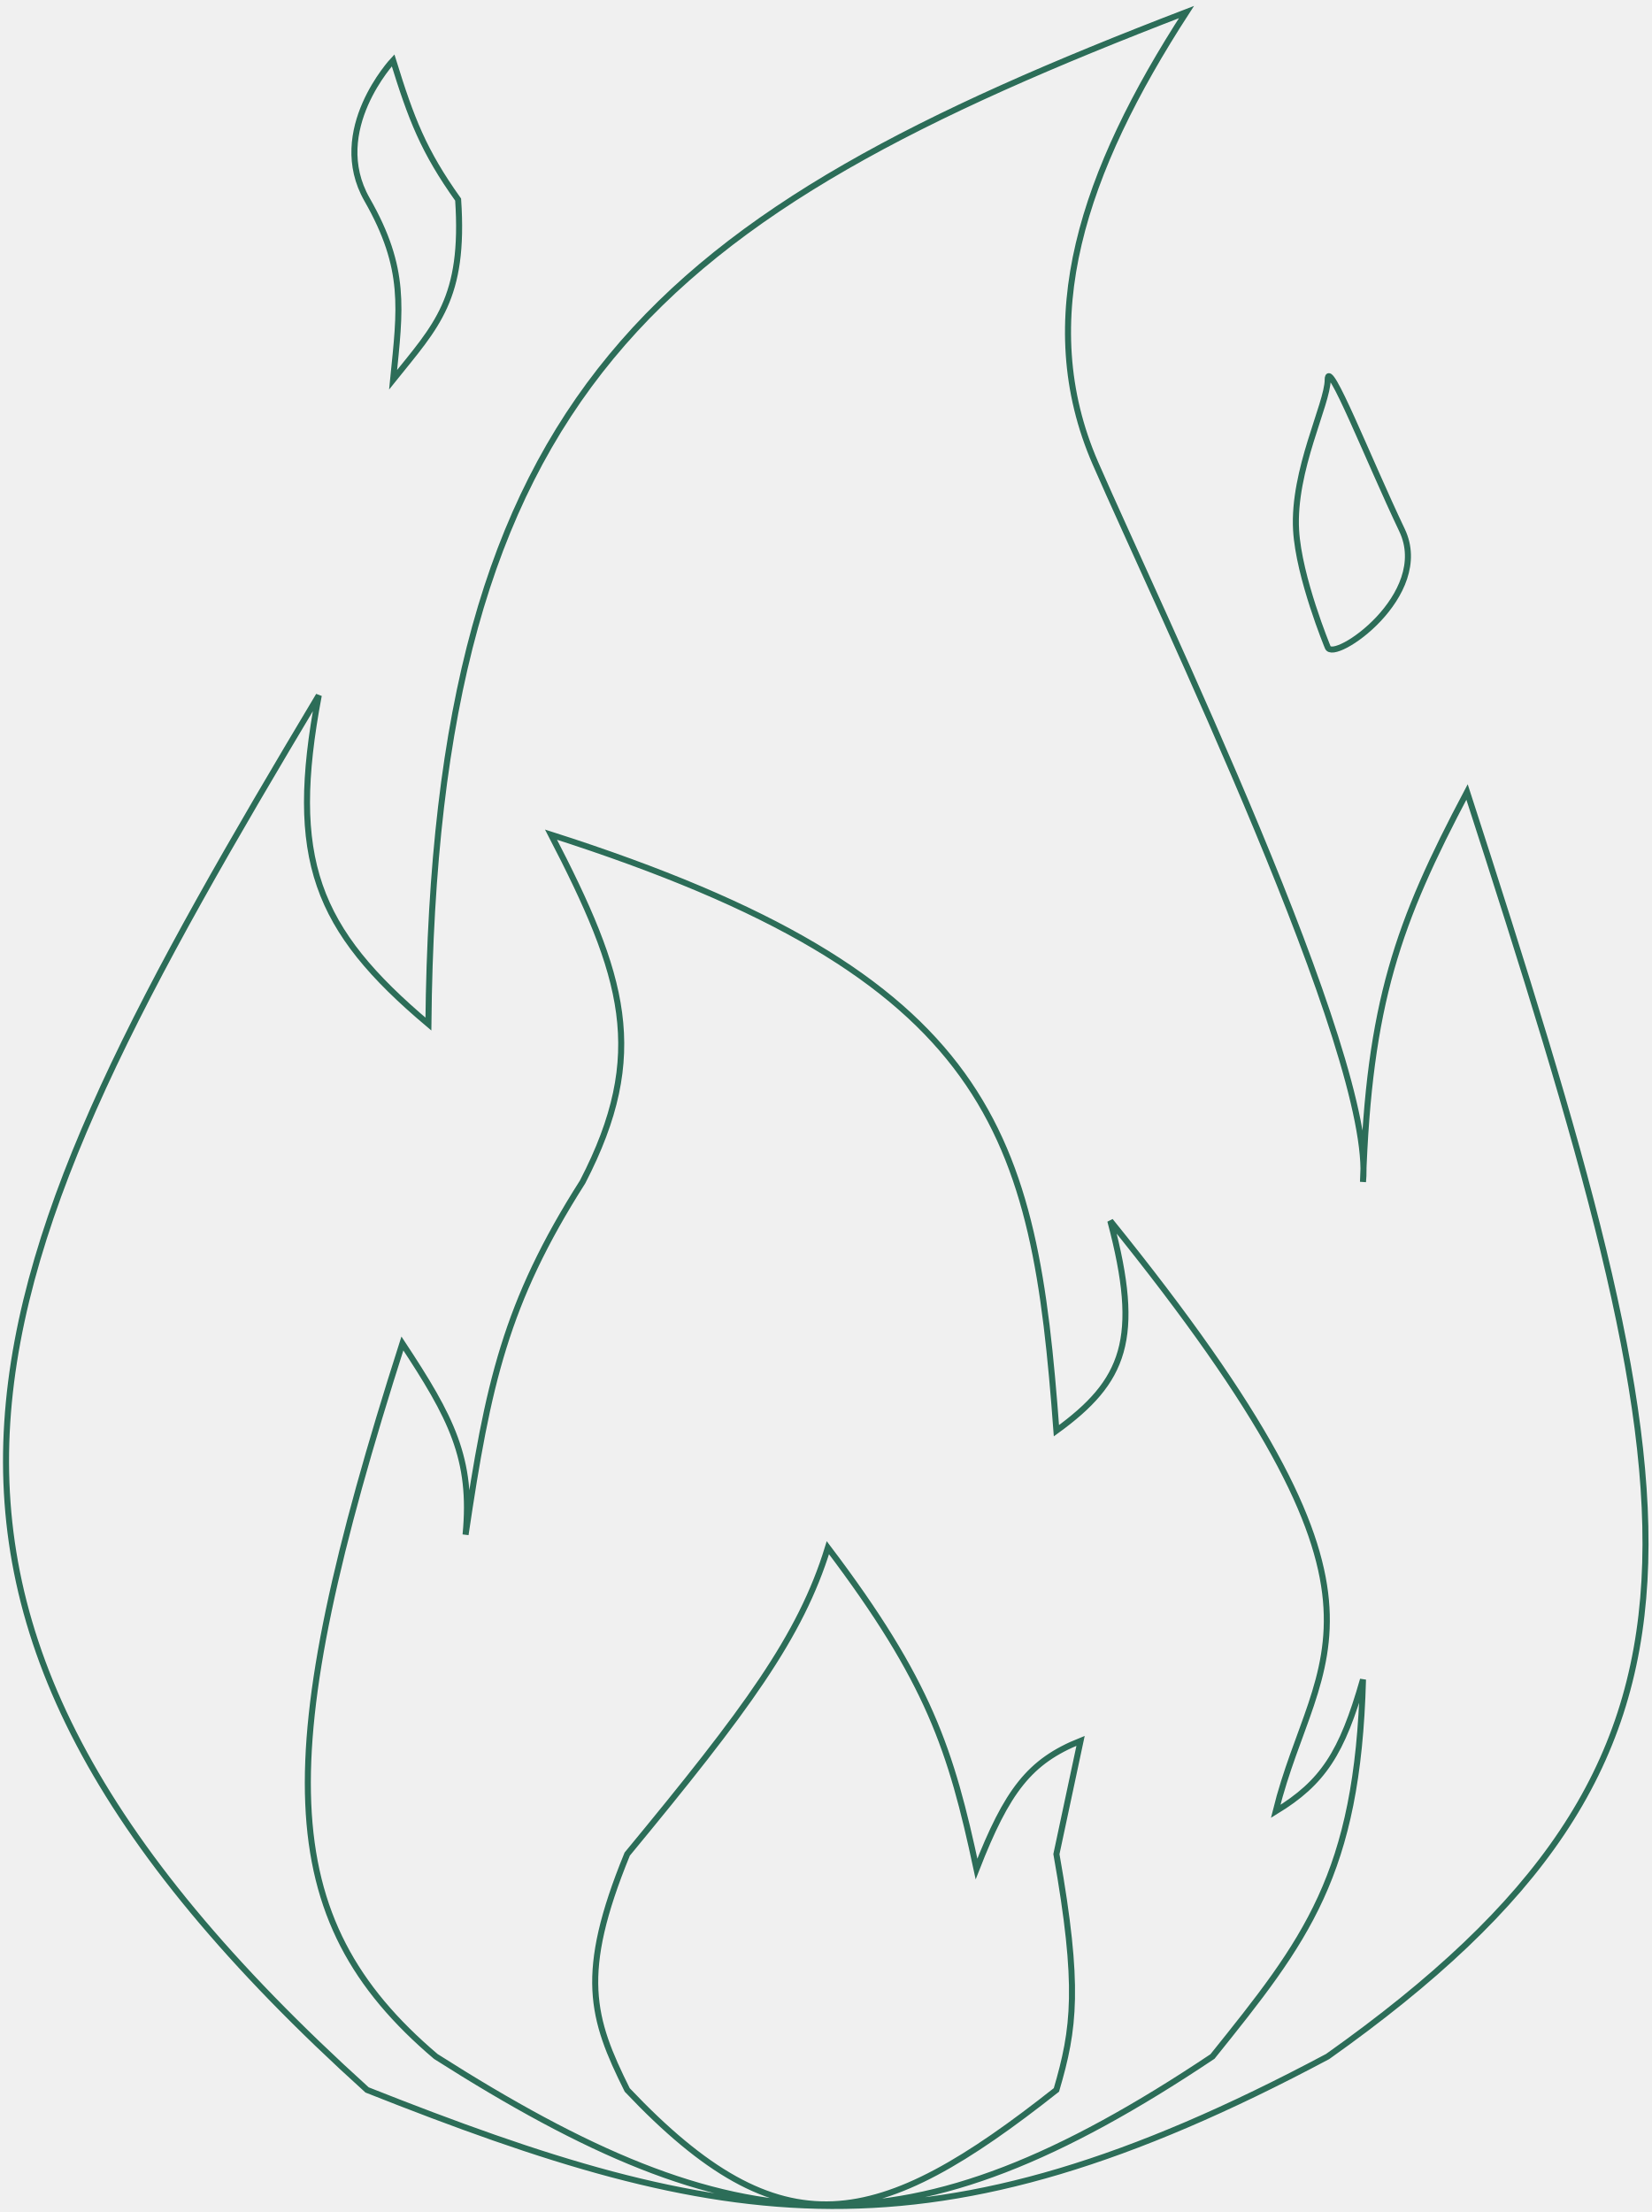
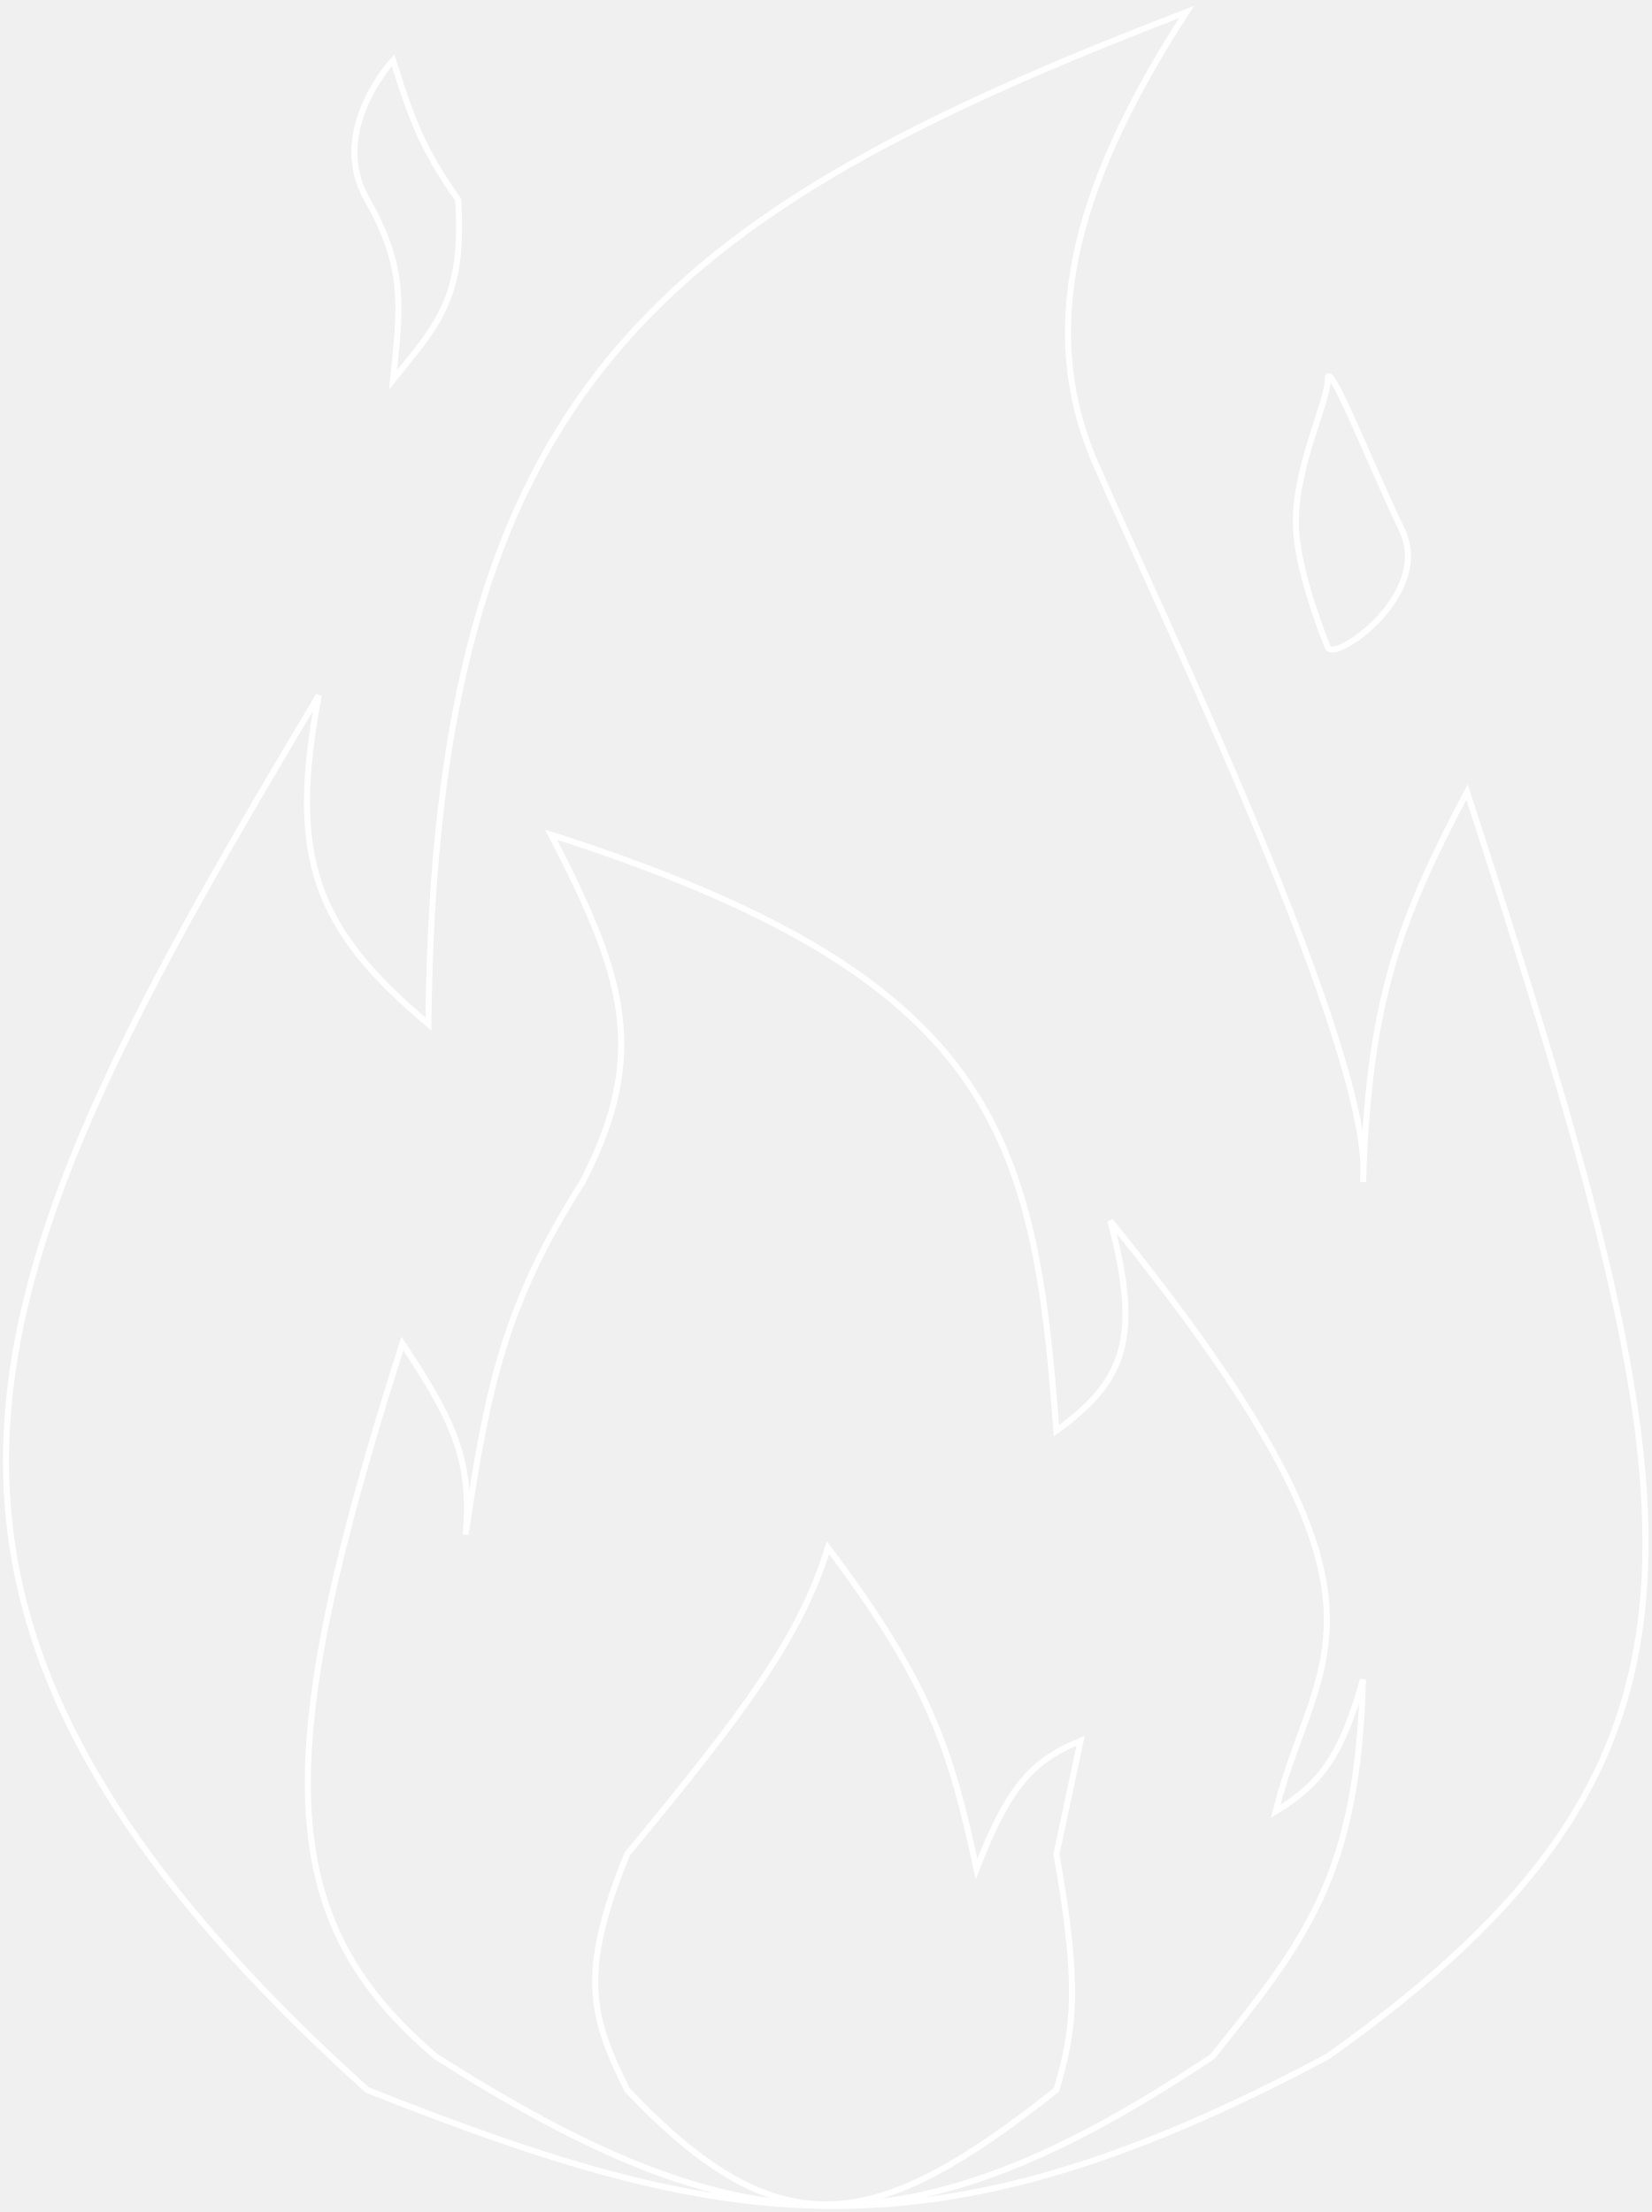
<svg xmlns="http://www.w3.org/2000/svg" width="274" height="367" viewBox="0 0 274 367" fill="none">
-   <path id="fire" d="M196.842 2C109.063 35.724 72.107 64.729 71.074 169.906C52.395 154.169 47.744 142.543 52.887 115.375C-4.32 211.093 -30.4 264.226 60.901 346.746C120.087 370.204 154.091 376.479 220.27 341.2C290.956 291.092 282.026 250.712 243.389 131.395C231.93 153.073 227.111 166.447 226.127 196.093C228.219 175.337 192.101 100.685 181.738 76.864C171.374 53.044 179.691 28.488 196.842 2ZM220.27 63.001C220.27 67.006 214.465 78.014 215.029 87.955C215.474 95.794 220.27 107.365 220.27 107.365C221.195 110.069 237.728 98.719 232.6 87.955C227.064 76.337 220.27 58.995 220.27 63.001ZM65.217 10.01C65.217 10.01 54.344 21.628 60.901 33.116C67.459 44.605 66.398 51.223 65.217 63.001C72.412 54.021 77.117 49.593 76.006 33.116C70.255 25.04 68.236 19.768 65.217 10.01ZM66.759 222.896C44.774 291.656 45.243 318.243 72.307 341.2C122.257 372.988 150.442 375.115 201.158 341.2C216.623 321.938 225.262 311.111 226.127 278.659C222.628 290.906 219.477 295.747 211.639 300.533C218.382 273.326 236.279 267.01 184.204 202.562C189.434 222.199 186.545 229.177 175.265 237.376C171.611 188.092 165.199 162.06 91.419 138.481C103.549 161.906 107.674 174.793 96.659 196.093C83.88 216.162 80.933 229.679 77.239 254.629C78.471 241.988 74.805 235.105 66.759 222.896ZM104.058 346.746C129.791 373.934 145.67 370.135 175.265 346.746C178.249 336.605 179.16 329.604 175.265 307.619L179.272 288.826C170.797 292.222 167.085 297.1 162.01 310.084C157.778 290.319 154.145 278.992 137.349 256.785C132.818 271.537 123.793 283.712 104.058 307.619C95.906 327.541 98.135 334.837 104.058 346.746Z" stroke="#2C6D58" />
+   <path id="fire" d="M196.842 2C109.063 35.724 72.107 64.729 71.074 169.906C52.395 154.169 47.744 142.543 52.887 115.375C-4.32 211.093 -30.4 264.226 60.901 346.746C120.087 370.204 154.091 376.479 220.27 341.2C290.956 291.092 282.026 250.712 243.389 131.395C231.93 153.073 227.111 166.447 226.127 196.093C228.219 175.337 192.101 100.685 181.738 76.864C171.374 53.044 179.691 28.488 196.842 2ZM220.27 63.001C220.27 67.006 214.465 78.014 215.029 87.955C215.474 95.794 220.27 107.365 220.27 107.365C221.195 110.069 237.728 98.719 232.6 87.955C227.064 76.337 220.27 58.995 220.27 63.001ZM65.217 10.01C65.217 10.01 54.344 21.628 60.901 33.116C67.459 44.605 66.398 51.223 65.217 63.001C72.412 54.021 77.117 49.593 76.006 33.116C70.255 25.04 68.236 19.768 65.217 10.01ZM66.759 222.896C44.774 291.656 45.243 318.243 72.307 341.2C122.257 372.988 150.442 375.115 201.158 341.2C216.623 321.938 225.262 311.111 226.127 278.659C222.628 290.906 219.477 295.747 211.639 300.533C218.382 273.326 236.279 267.01 184.204 202.562C189.434 222.199 186.545 229.177 175.265 237.376C171.611 188.092 165.199 162.06 91.419 138.481C103.549 161.906 107.674 174.793 96.659 196.093C83.88 216.162 80.933 229.679 77.239 254.629C78.471 241.988 74.805 235.105 66.759 222.896ZM104.058 346.746C129.791 373.934 145.67 370.135 175.265 346.746C178.249 336.605 179.16 329.604 175.265 307.619L179.272 288.826C170.797 292.222 167.085 297.1 162.01 310.084C157.778 290.319 154.145 278.992 137.349 256.785C132.818 271.537 123.793 283.712 104.058 307.619C95.906 327.541 98.135 334.837 104.058 346.746Z" stroke="#FFF" />
</svg>
